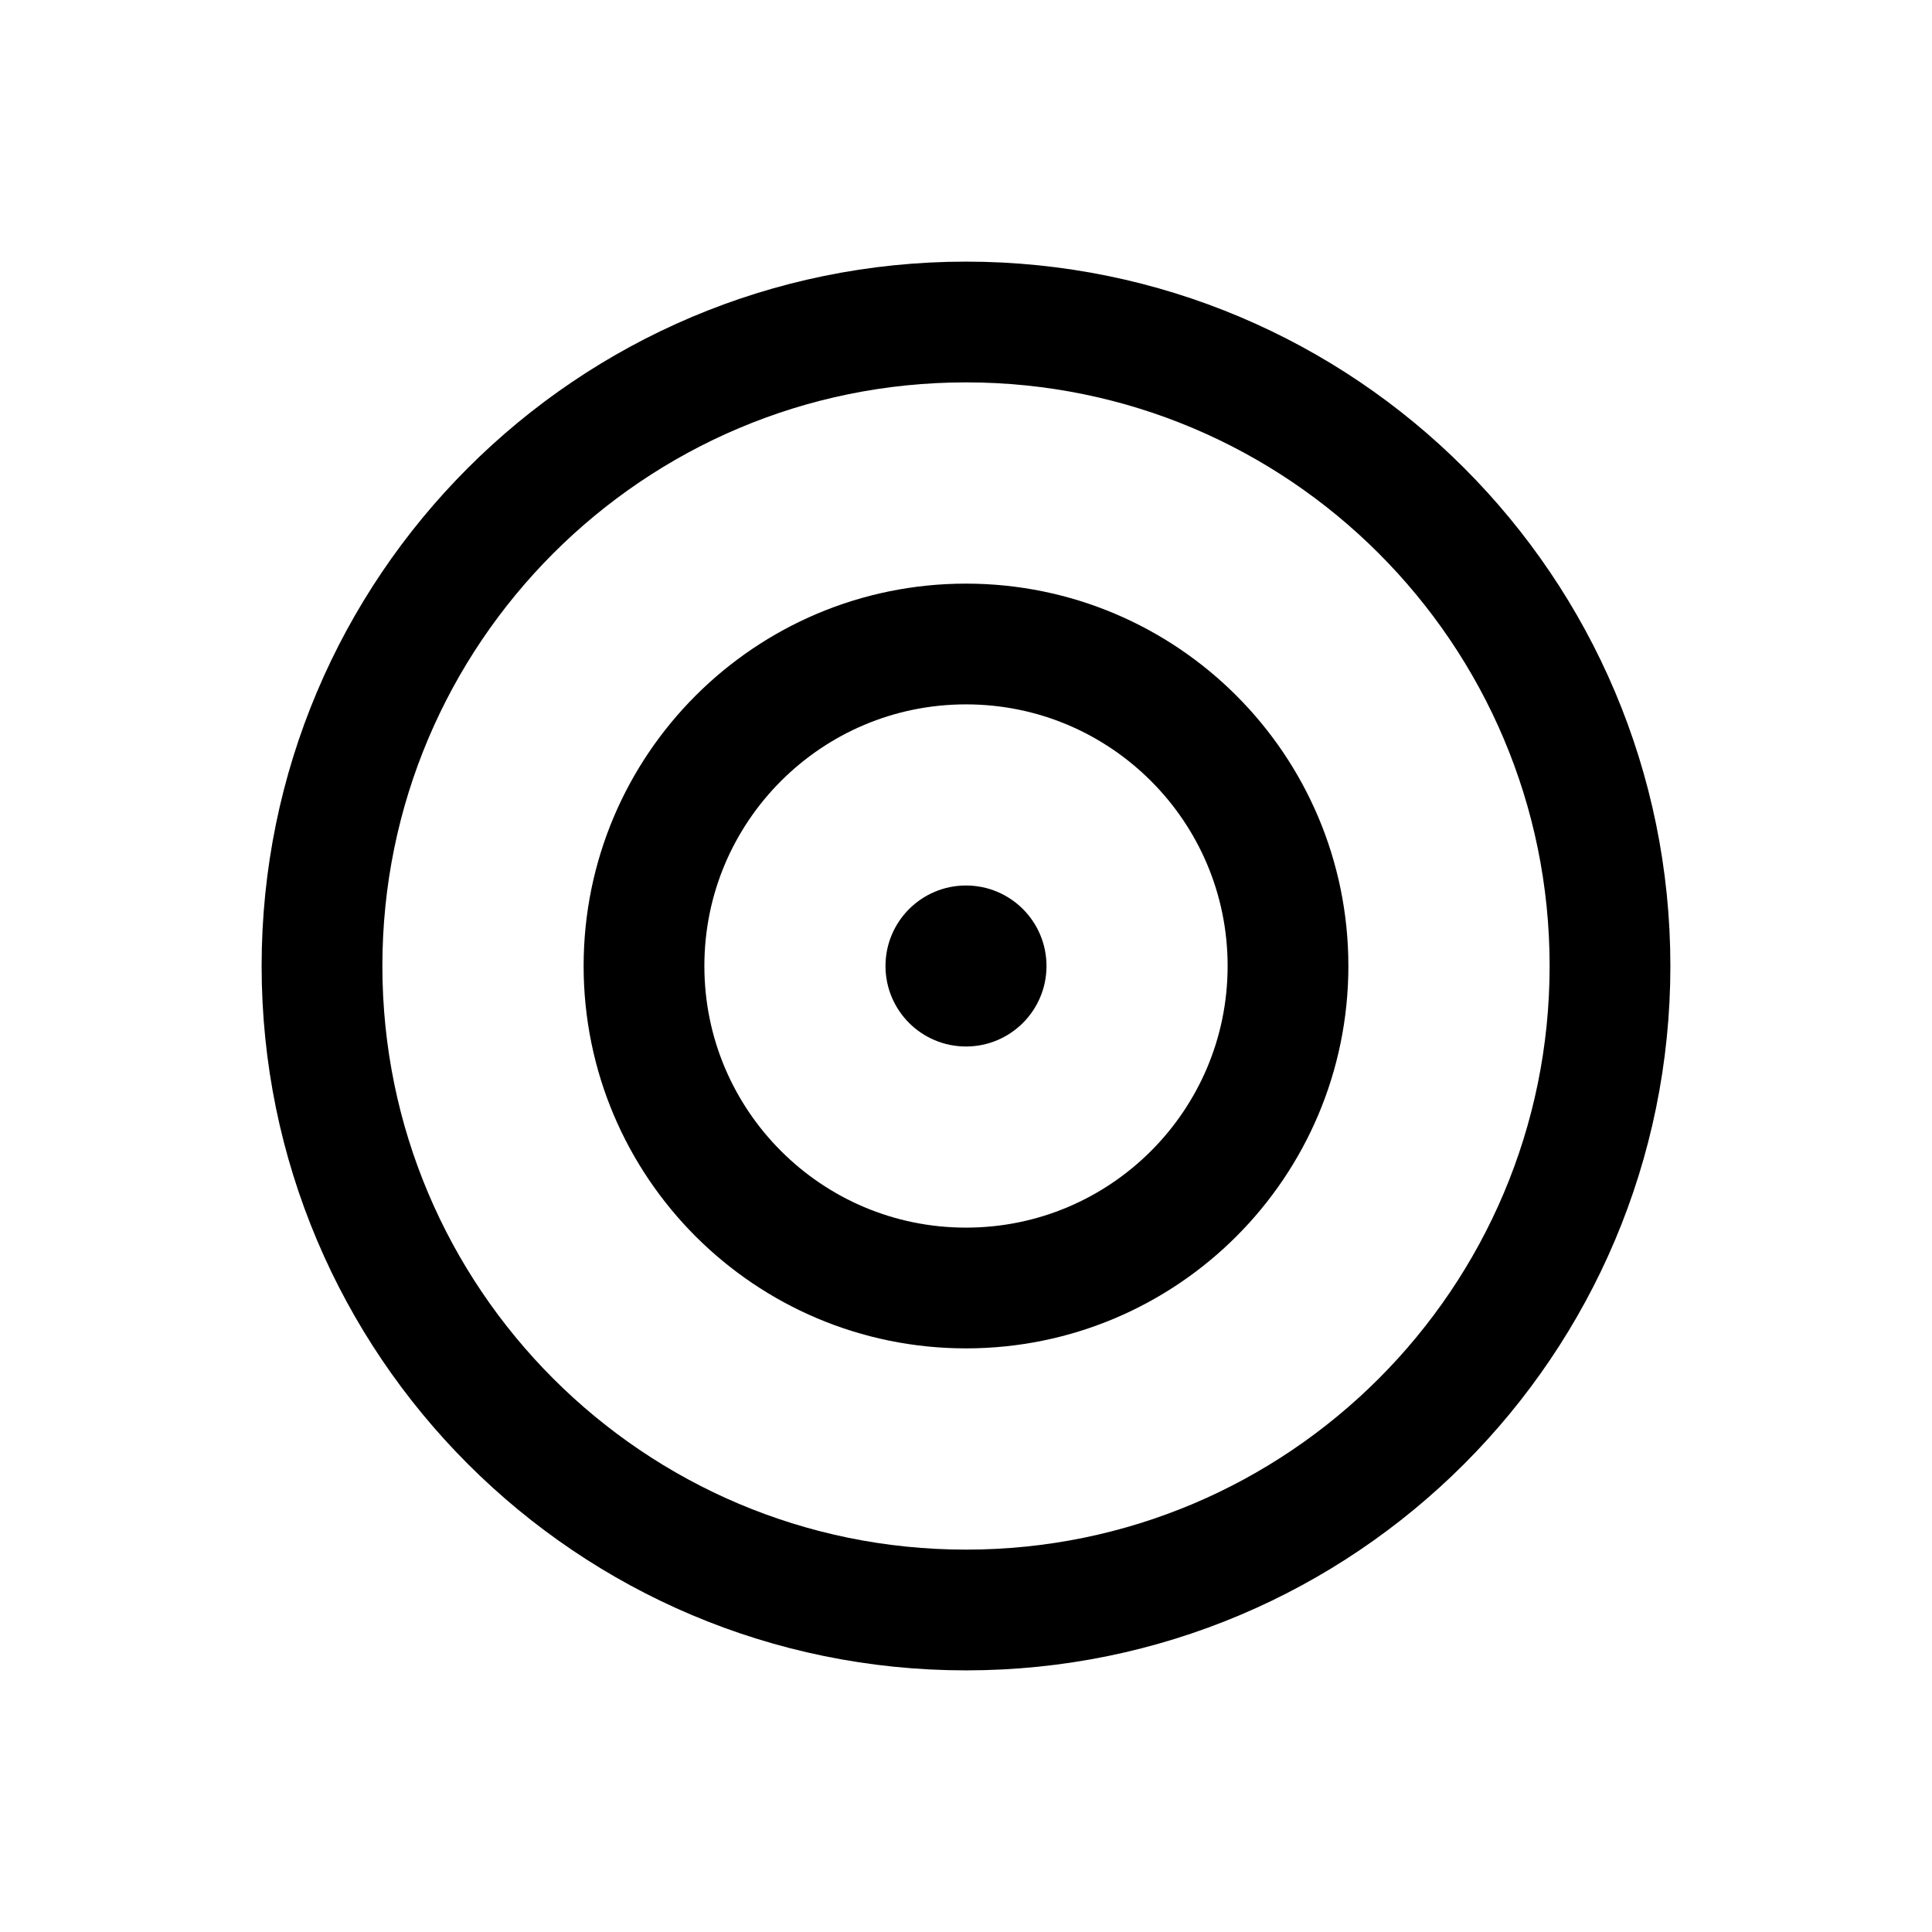
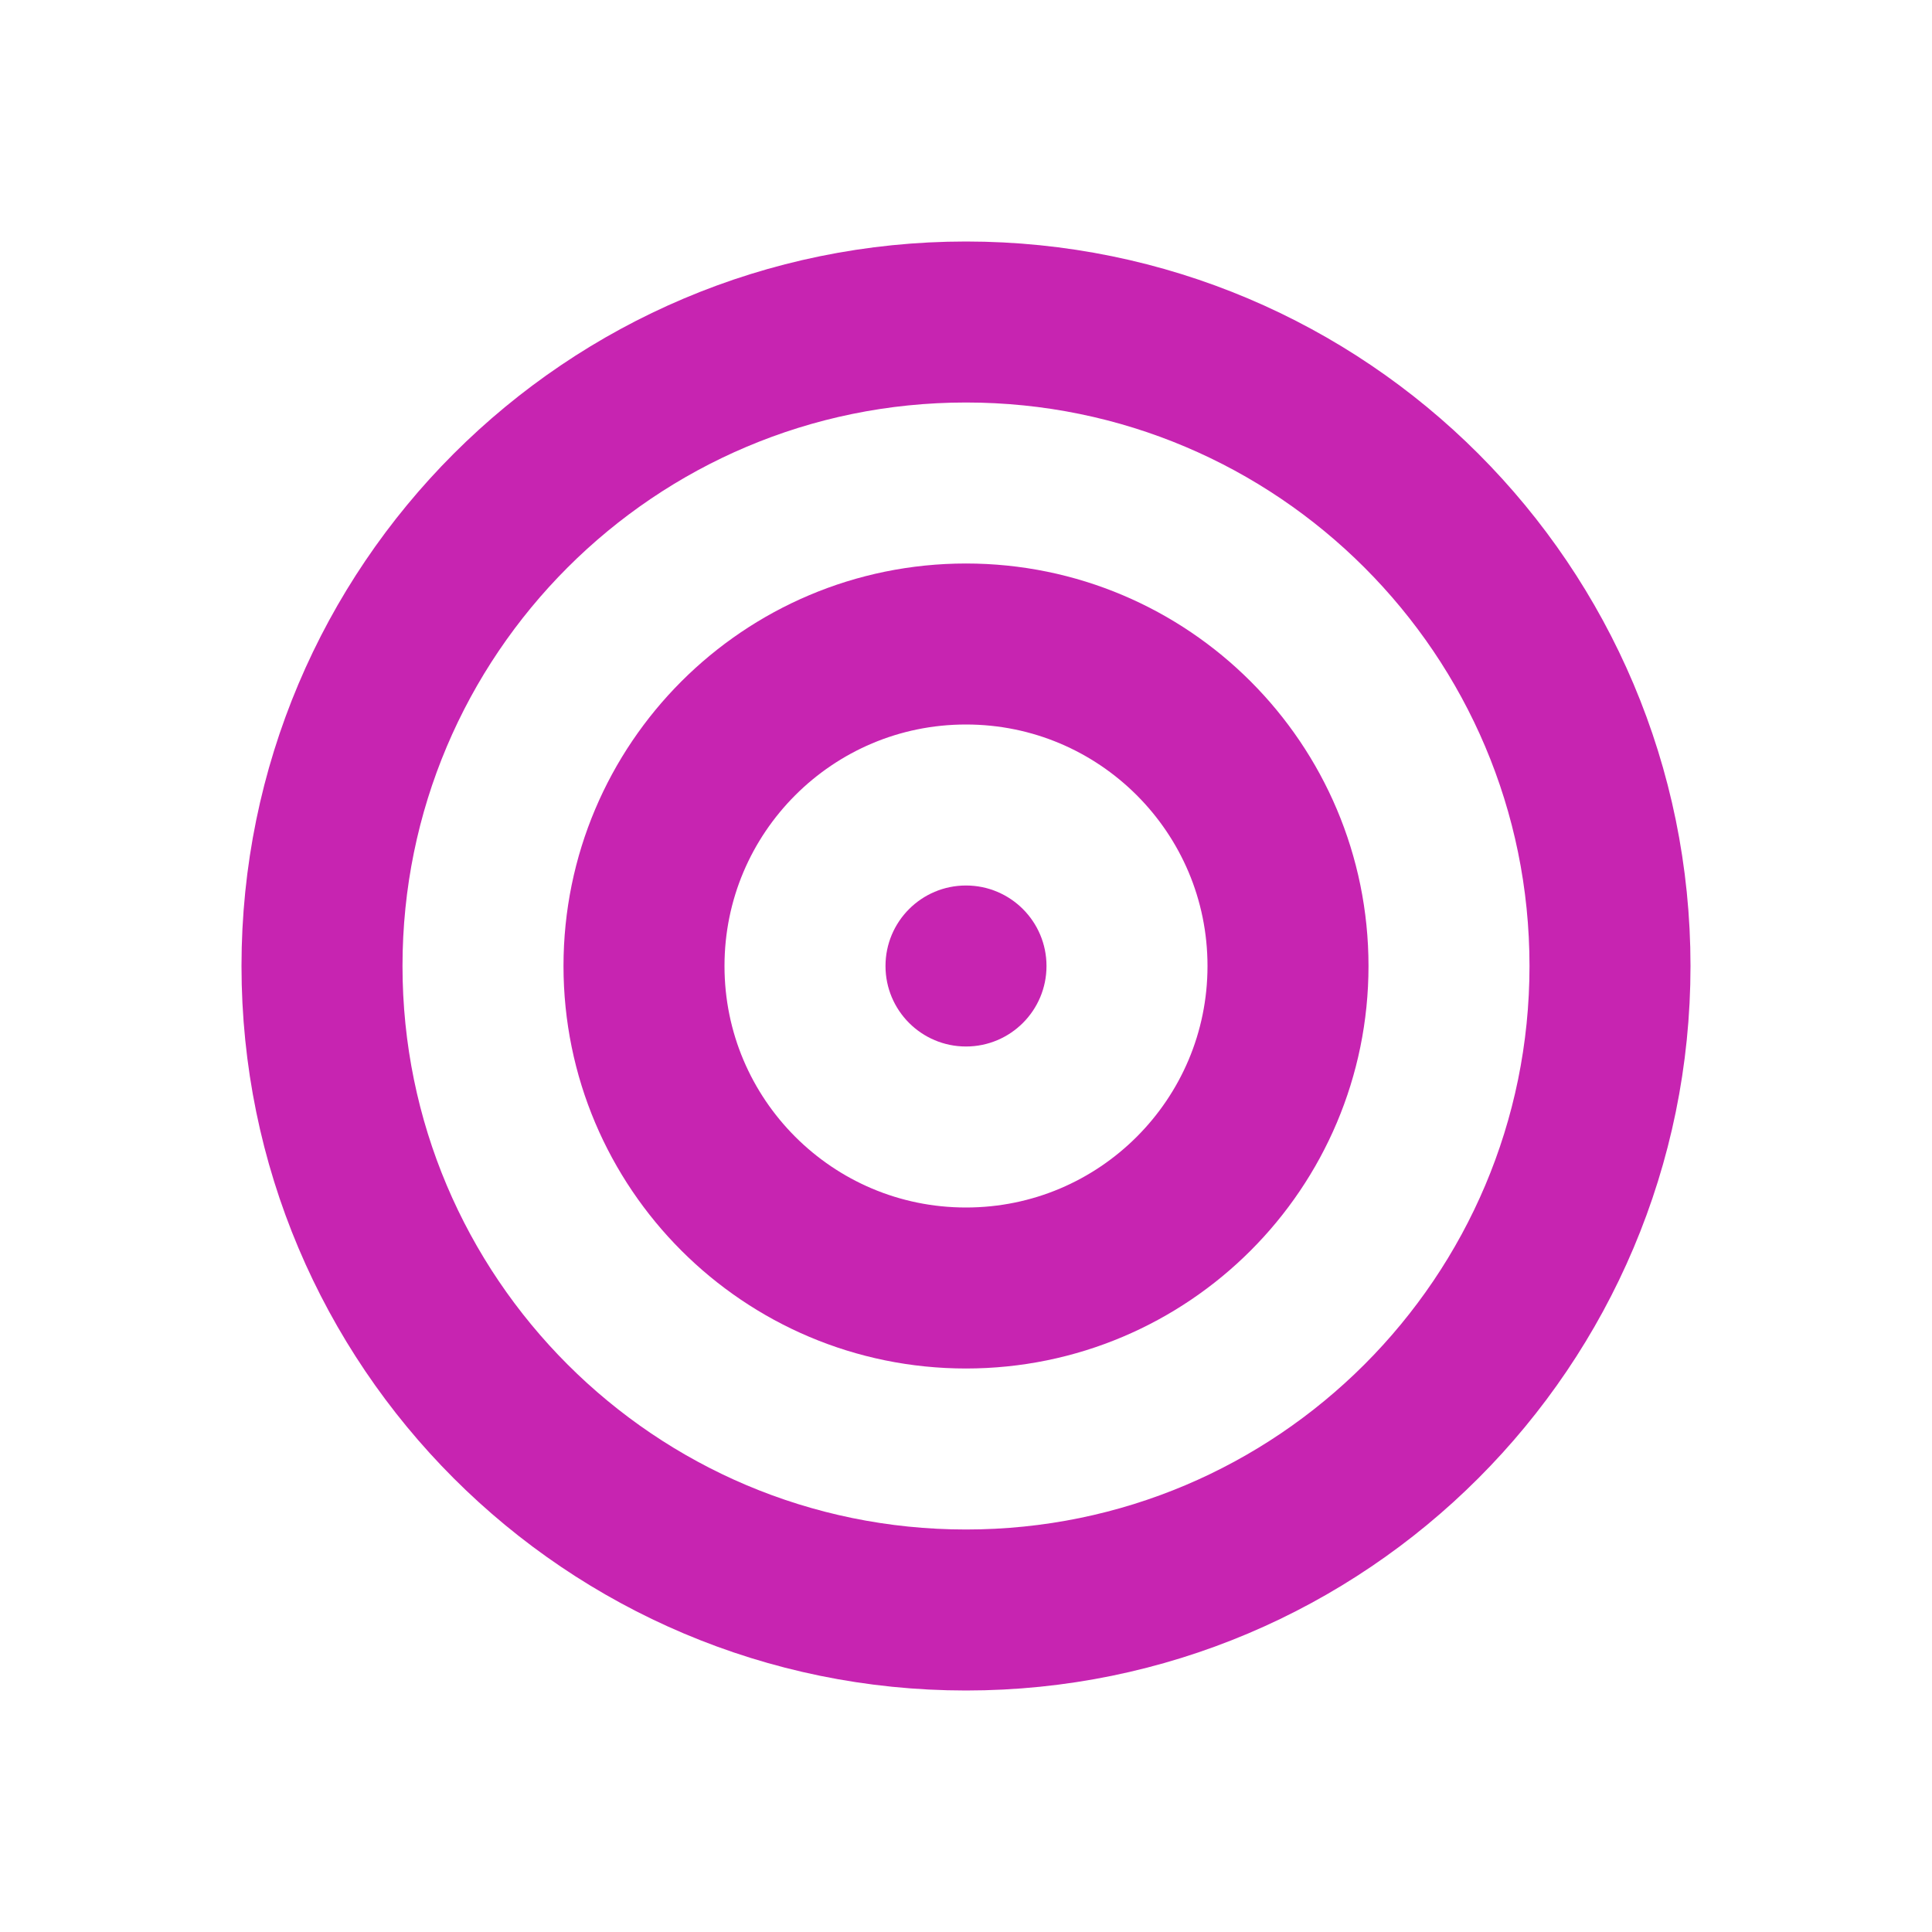
- <svg xmlns="http://www.w3.org/2000/svg" width="24" height="24" viewBox="0 0 24 24" fill="none" stroke="currentColor" stroke-width="1.5" stroke-linecap="round" stroke-linejoin="round" aria-hidden="true" focusable="false">
+ <svg xmlns="http://www.w3.org/2000/svg" width="24" height="24" viewBox="0 0 24 24" fill="none" stroke="#C724B1" stroke-width="2" stroke-linecap="round" stroke-linejoin="round" aria-hidden="true" focusable="false">
  <circle cx="12" cy="12" r="8" />
  <circle cx="12" cy="12" r="4" />
-   <circle cx="12" cy="12" r="1" fill="currentColor" stroke="none" />
+   <circle cx="12" cy="12" r="1" fill="#C724B1" stroke="none" />
</svg>
